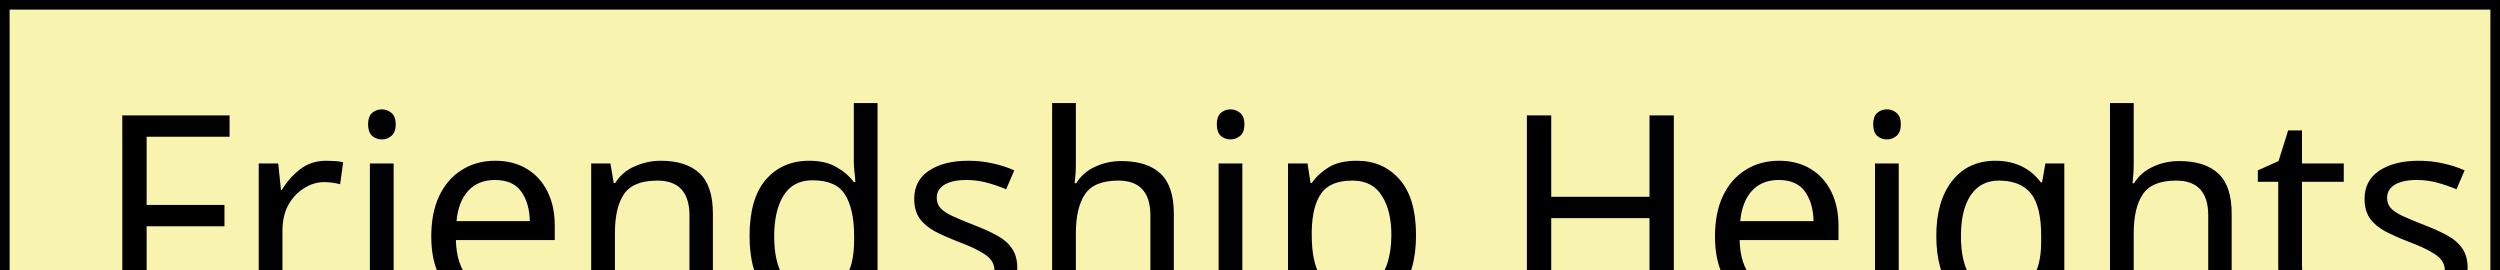
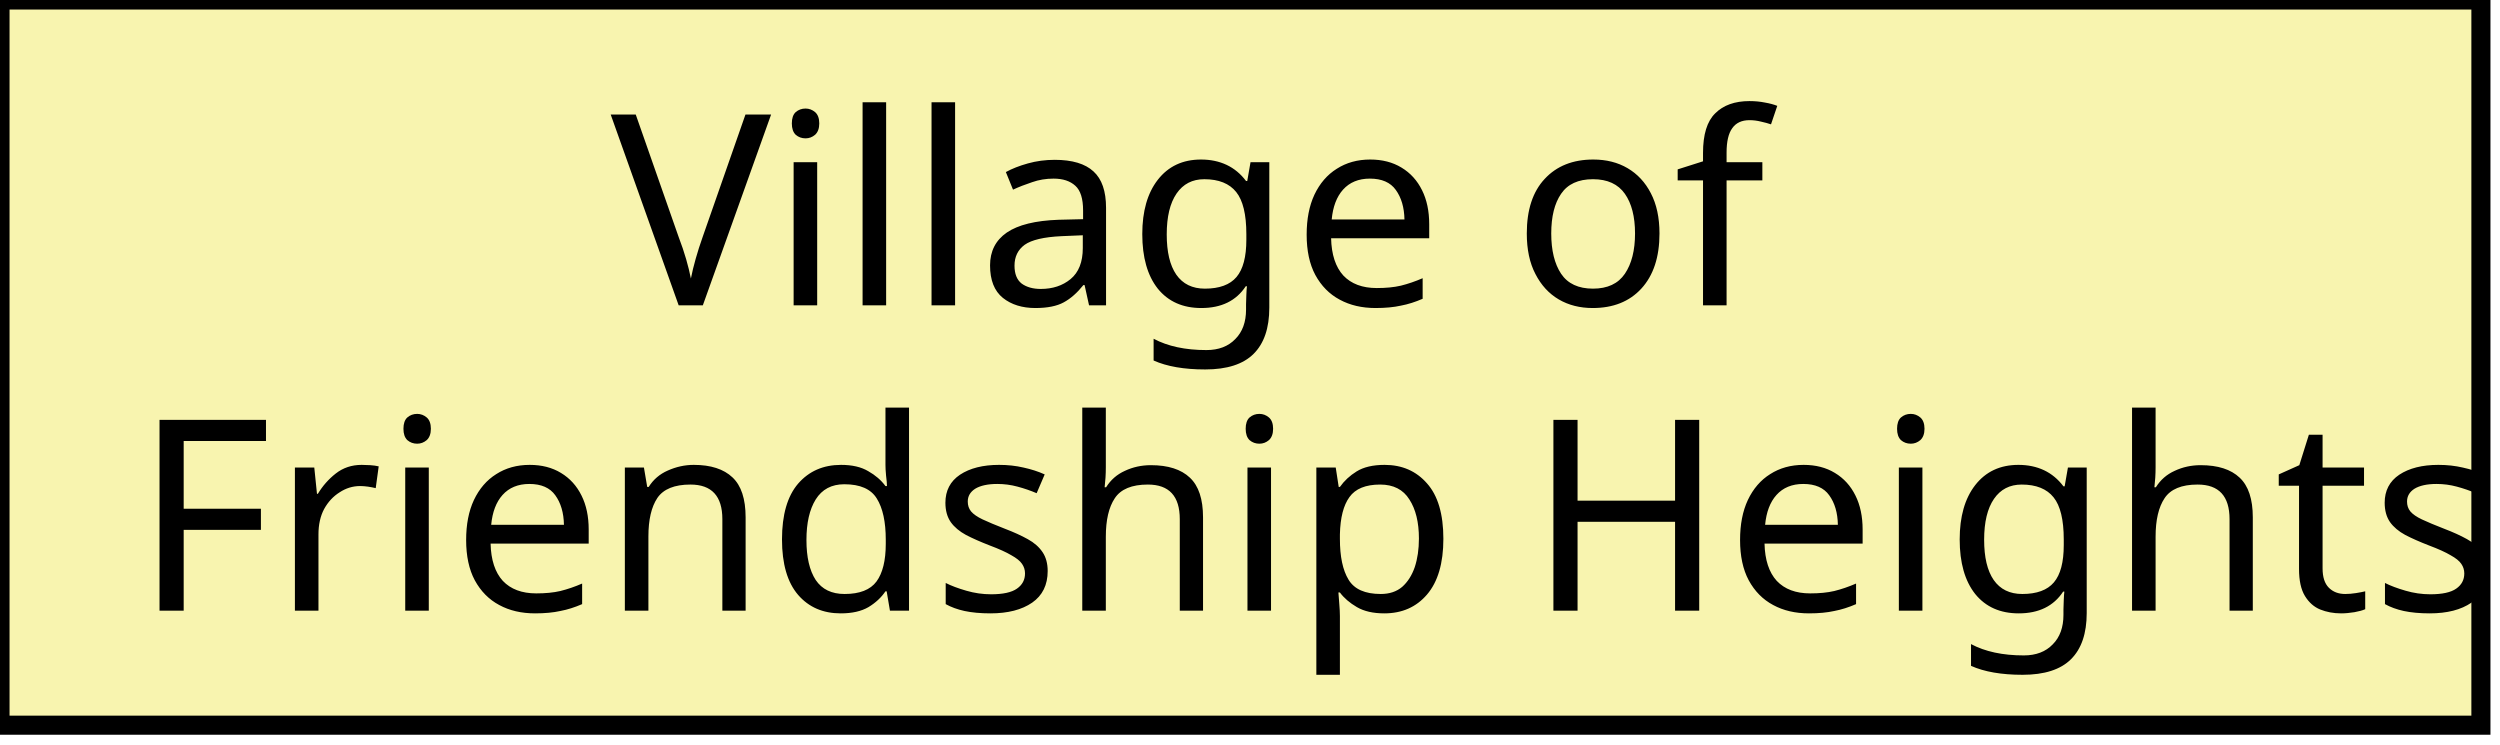
- <svg xmlns="http://www.w3.org/2000/svg" viewBox="0 0 130 14">
-   <defs>
-     <filter id="shadow">
-       <feDropShadow dx="0.8" dy="0.8" stdDeviation="0.2" />
-     </filter>
-   </defs>
+ <svg xmlns="http://www.w3.org/2000/svg">
  <g>
-     <rect width="130" height="120" style="fill:#f8f4af;filter:url(#shadow);" stroke="black" />
+     <rect width="130" height="38" style="fill:#f8f4af;" stroke="black" />
    <text font-size="14" font-family="Futura-Medium, Futura" font-weight="500">
-       <tspan x="5" y="16">Friendship Heights</tspan>
+       <tspan x="32" y="16">Village of</tspan>
+     </text>
+     <text font-size="14" font-family="Futura-Medium, Futura" font-weight="500">
+       <tspan x="7" y="32">Friendship Heights</tspan>
    </text>
  </g>
</svg>
